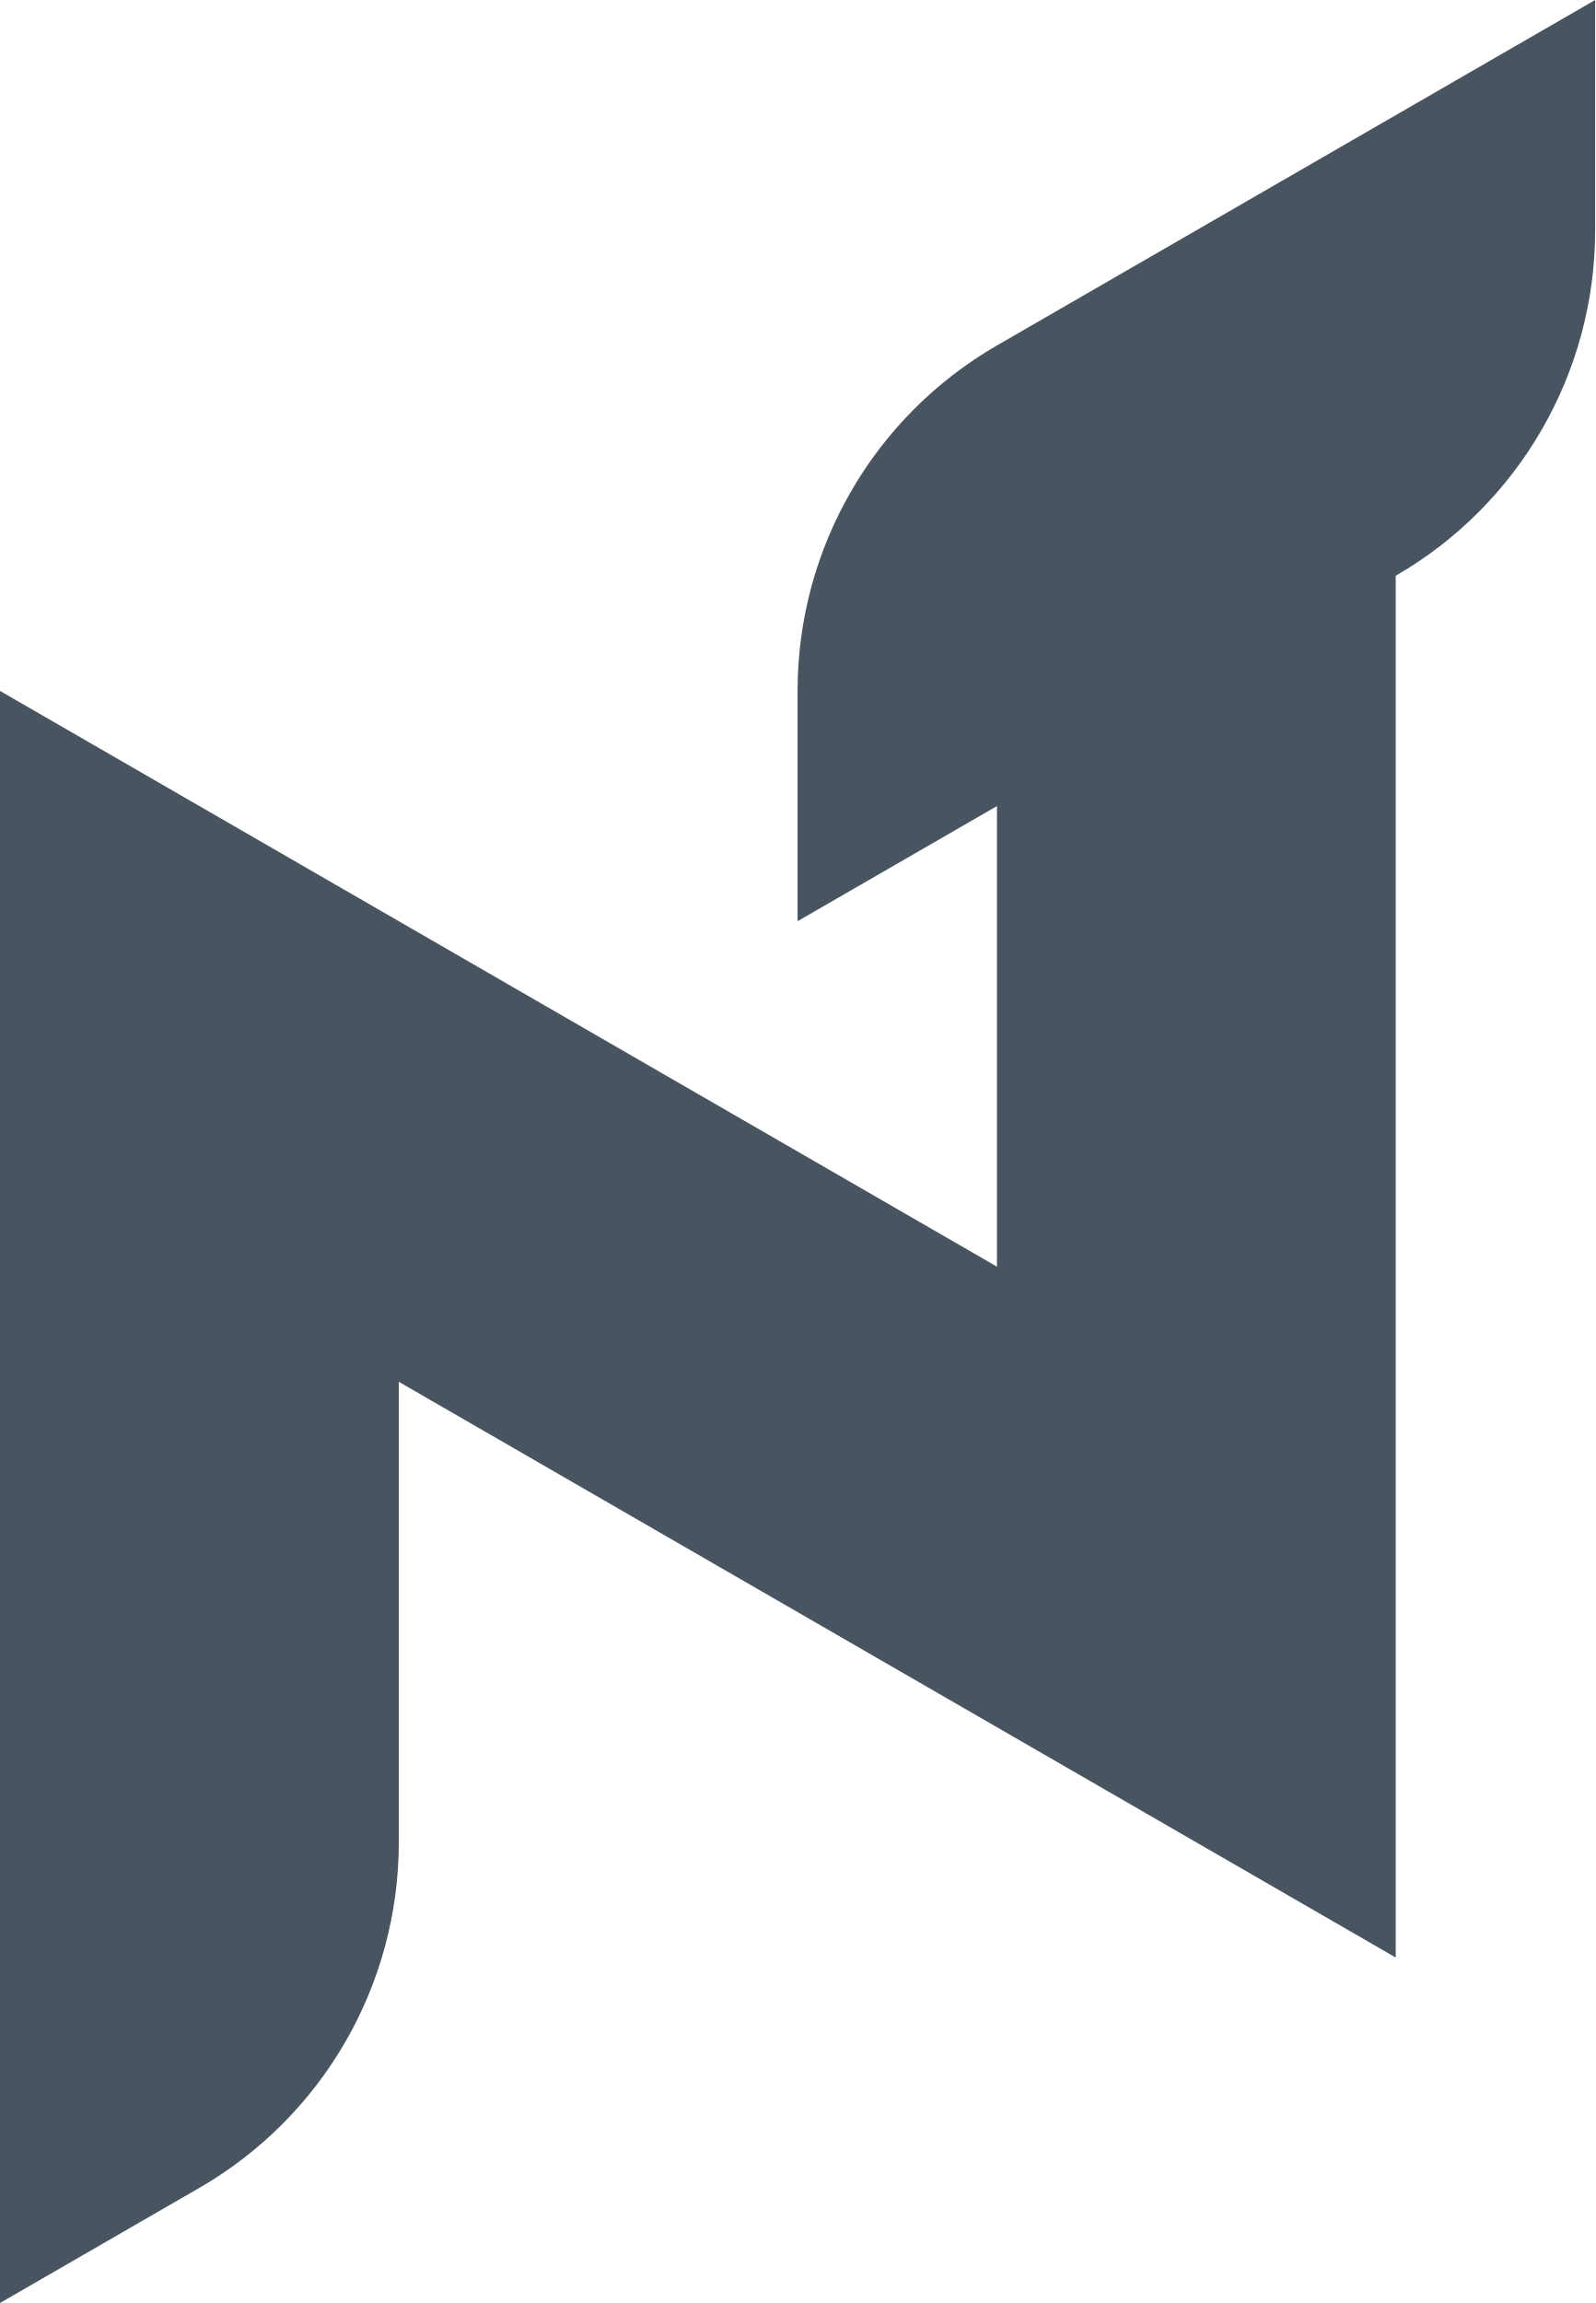
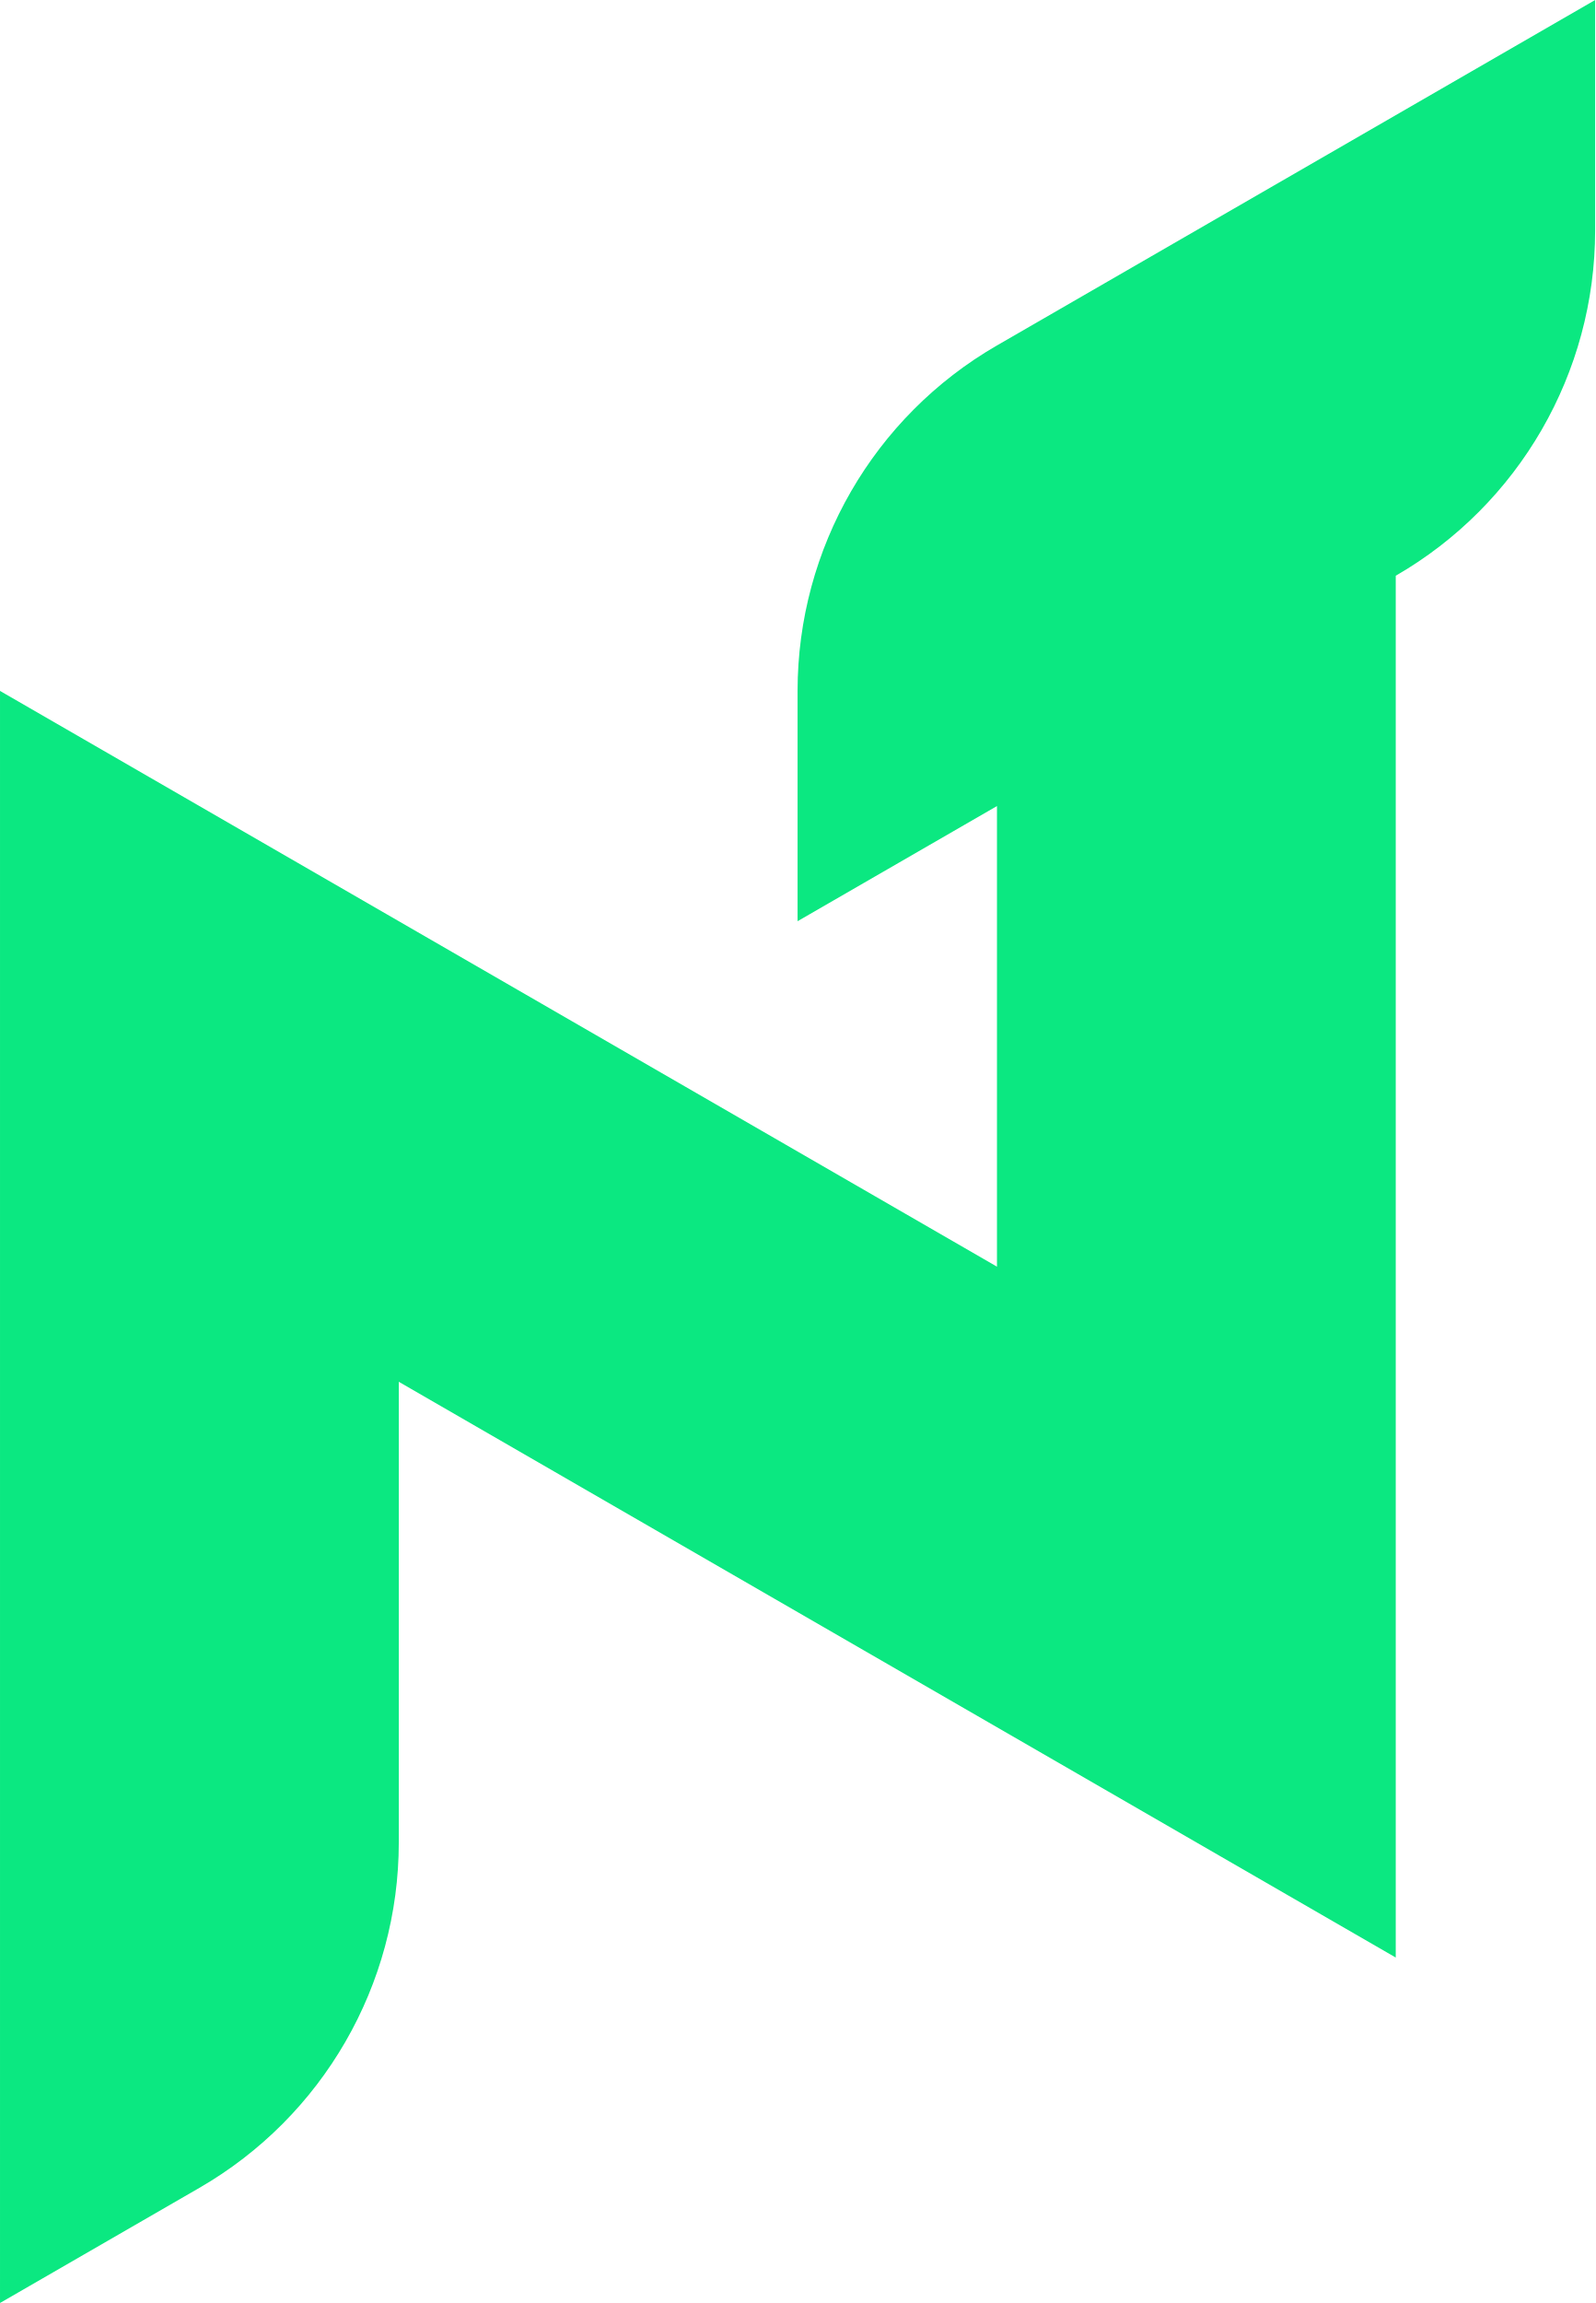
<svg xmlns="http://www.w3.org/2000/svg" width="709.449" height="1024" viewBox="0 0 187.708 270.933" version="1.1" id="svg5" xml:space="preserve">
  <defs id="defs2" />
  <g id="layer1" transform="translate(-1009.879)">
-     <path id="path910-0-5" style="fill:#485460;fill-opacity:1;stroke-width:8.467;stroke-linecap:square" d="m 1197.588,0 -70.391,40.64 c -14.519,8.383 -23.463,23.874 -23.463,40.64 v 27.094 l 23.464,-13.547 v 54.187 l -70.391,-40.64 -46.927,-27.093 V 270.933 l 23.464,-13.547 c 14.519,-8.383 23.463,-23.875 23.463,-40.64 v -54.187 l 70.391,40.64 46.927,27.093 V 67.733 c 14.519,-8.383 23.463,-23.875 23.463,-40.64 z" />
+     <path id="path910-0-5" style="fill:#0be881;fill-opacity:1;stroke-width:8.467;stroke-linecap:square" d="m 1197.588,0 -70.391,40.64 c -14.519,8.383 -23.463,23.874 -23.463,40.64 v 27.094 l 23.464,-13.547 v 54.187 l -70.391,-40.64 -46.927,-27.093 V 270.933 l 23.464,-13.547 c 14.519,-8.383 23.463,-23.875 23.463,-40.64 v -54.187 l 70.391,40.64 46.927,27.093 V 67.733 c 14.519,-8.383 23.463,-23.875 23.463,-40.64 z" />
  </g>
</svg>
